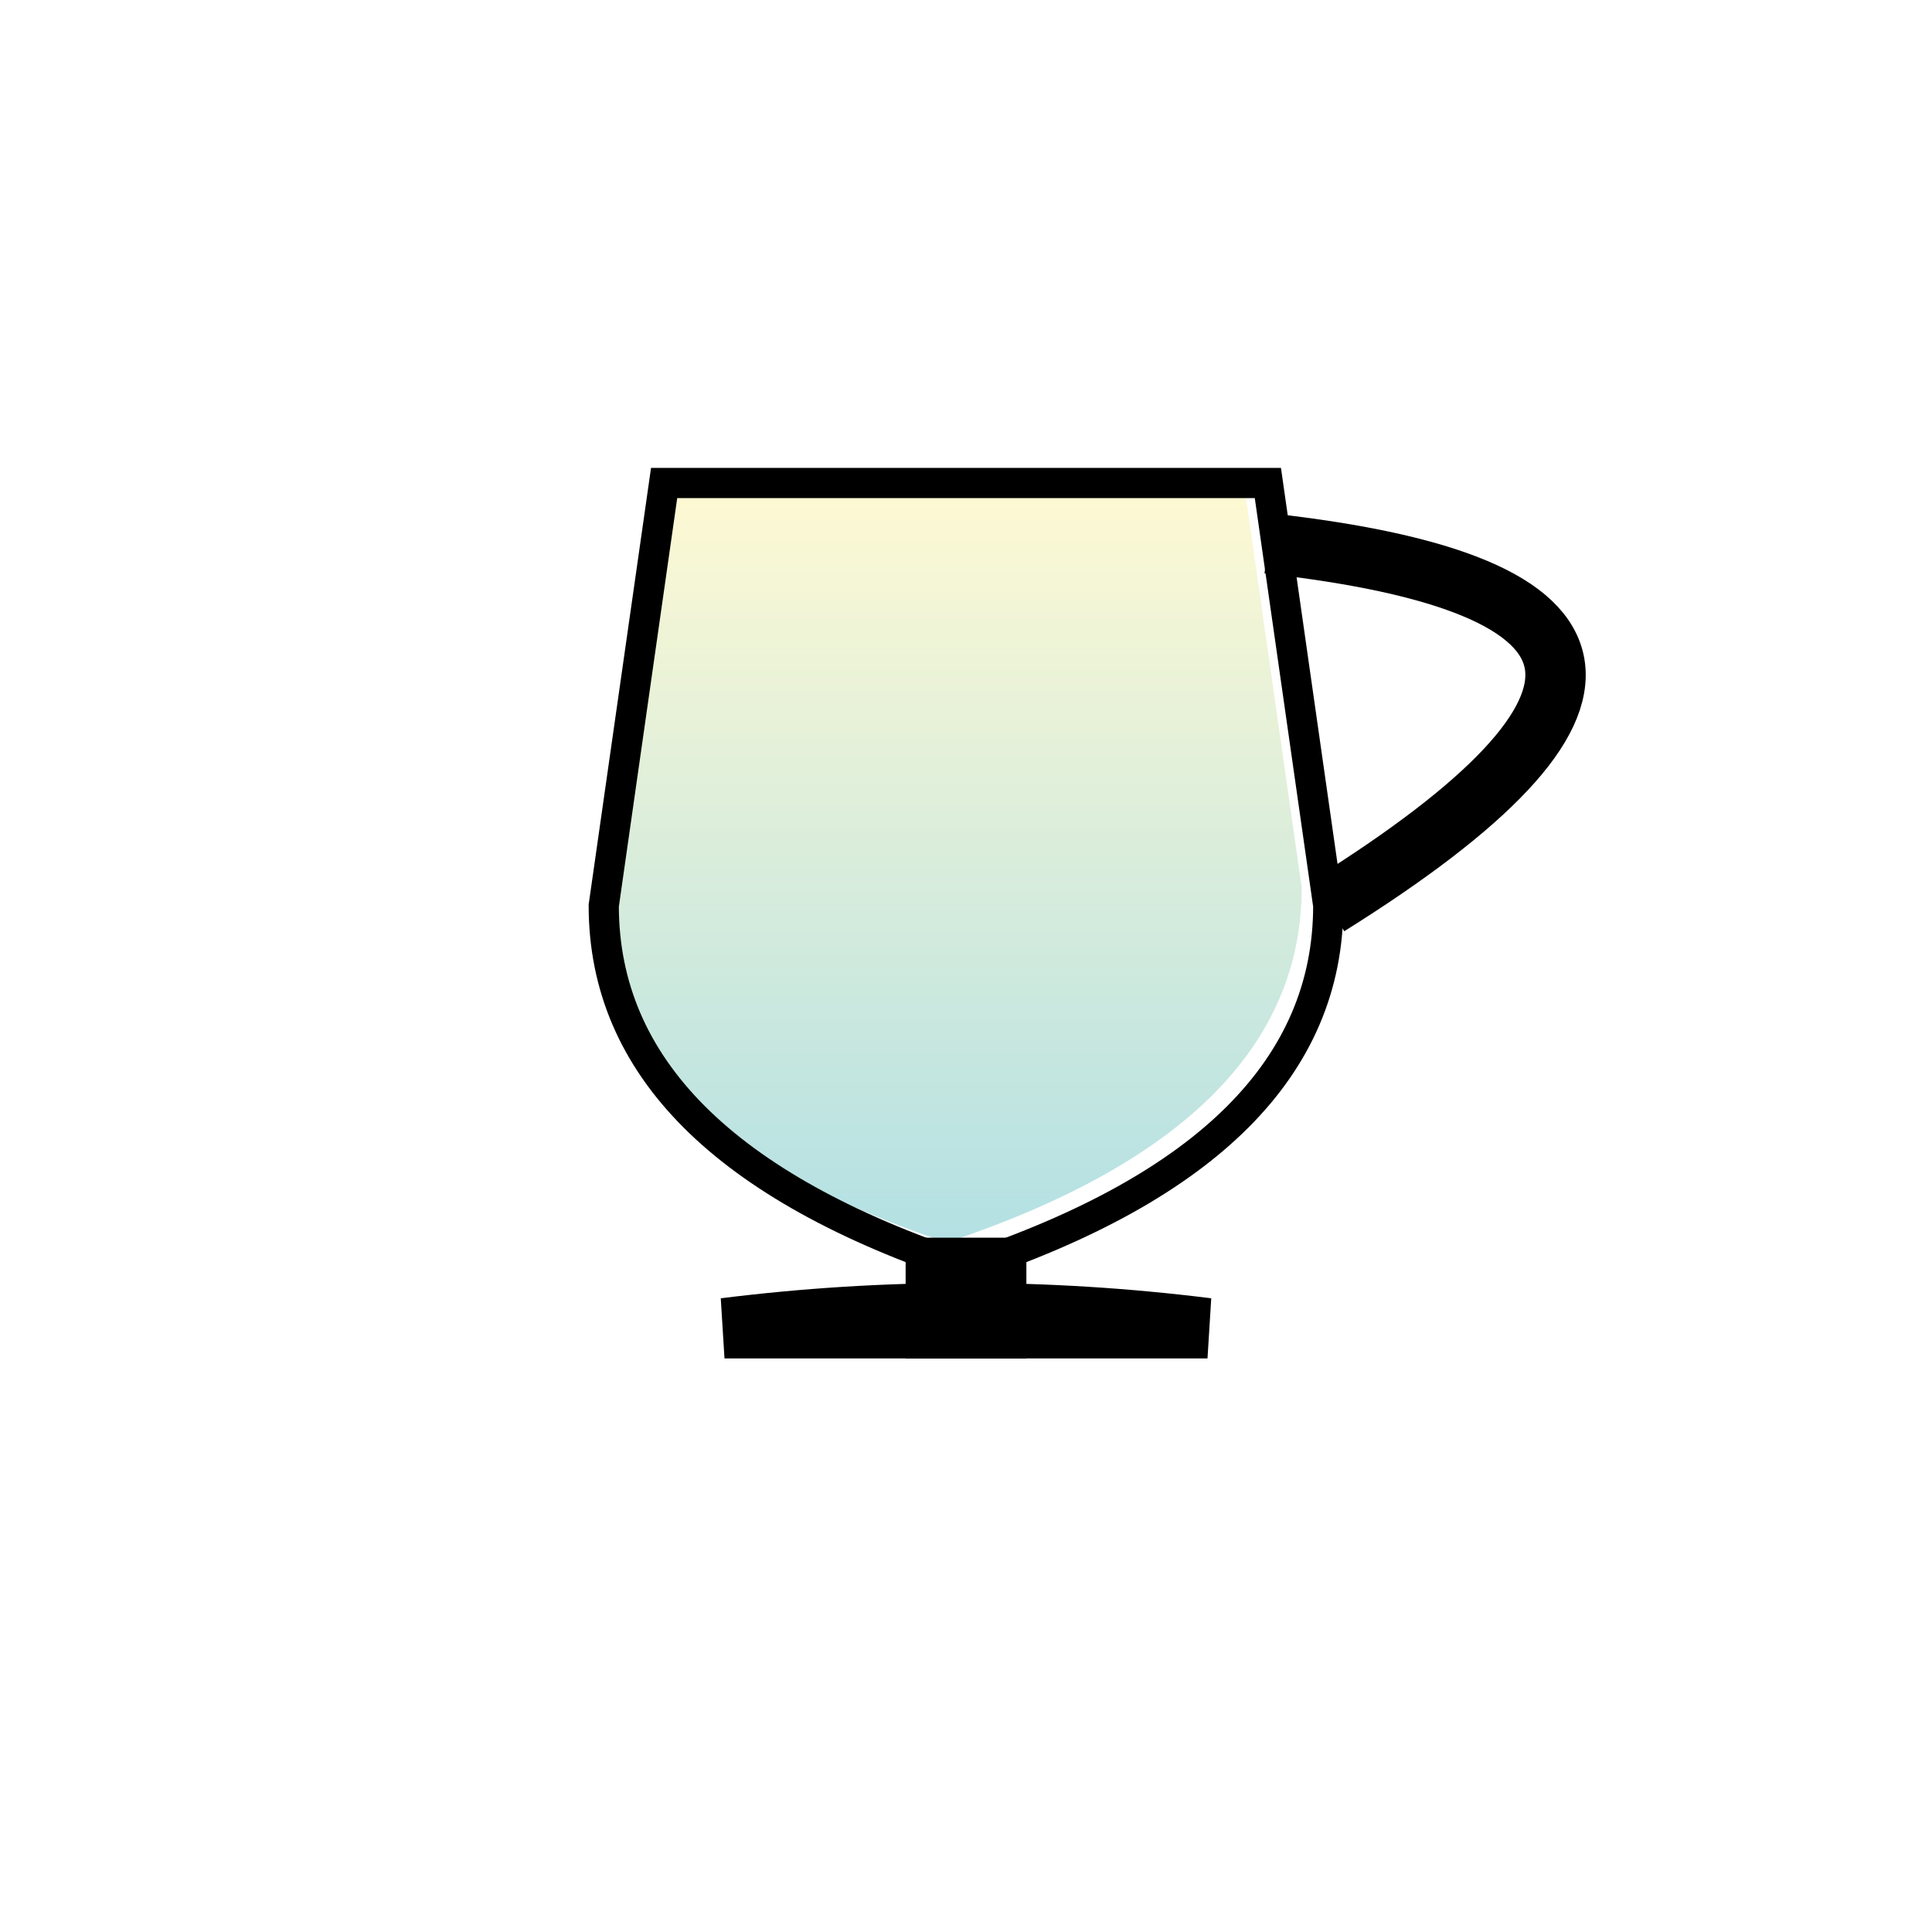
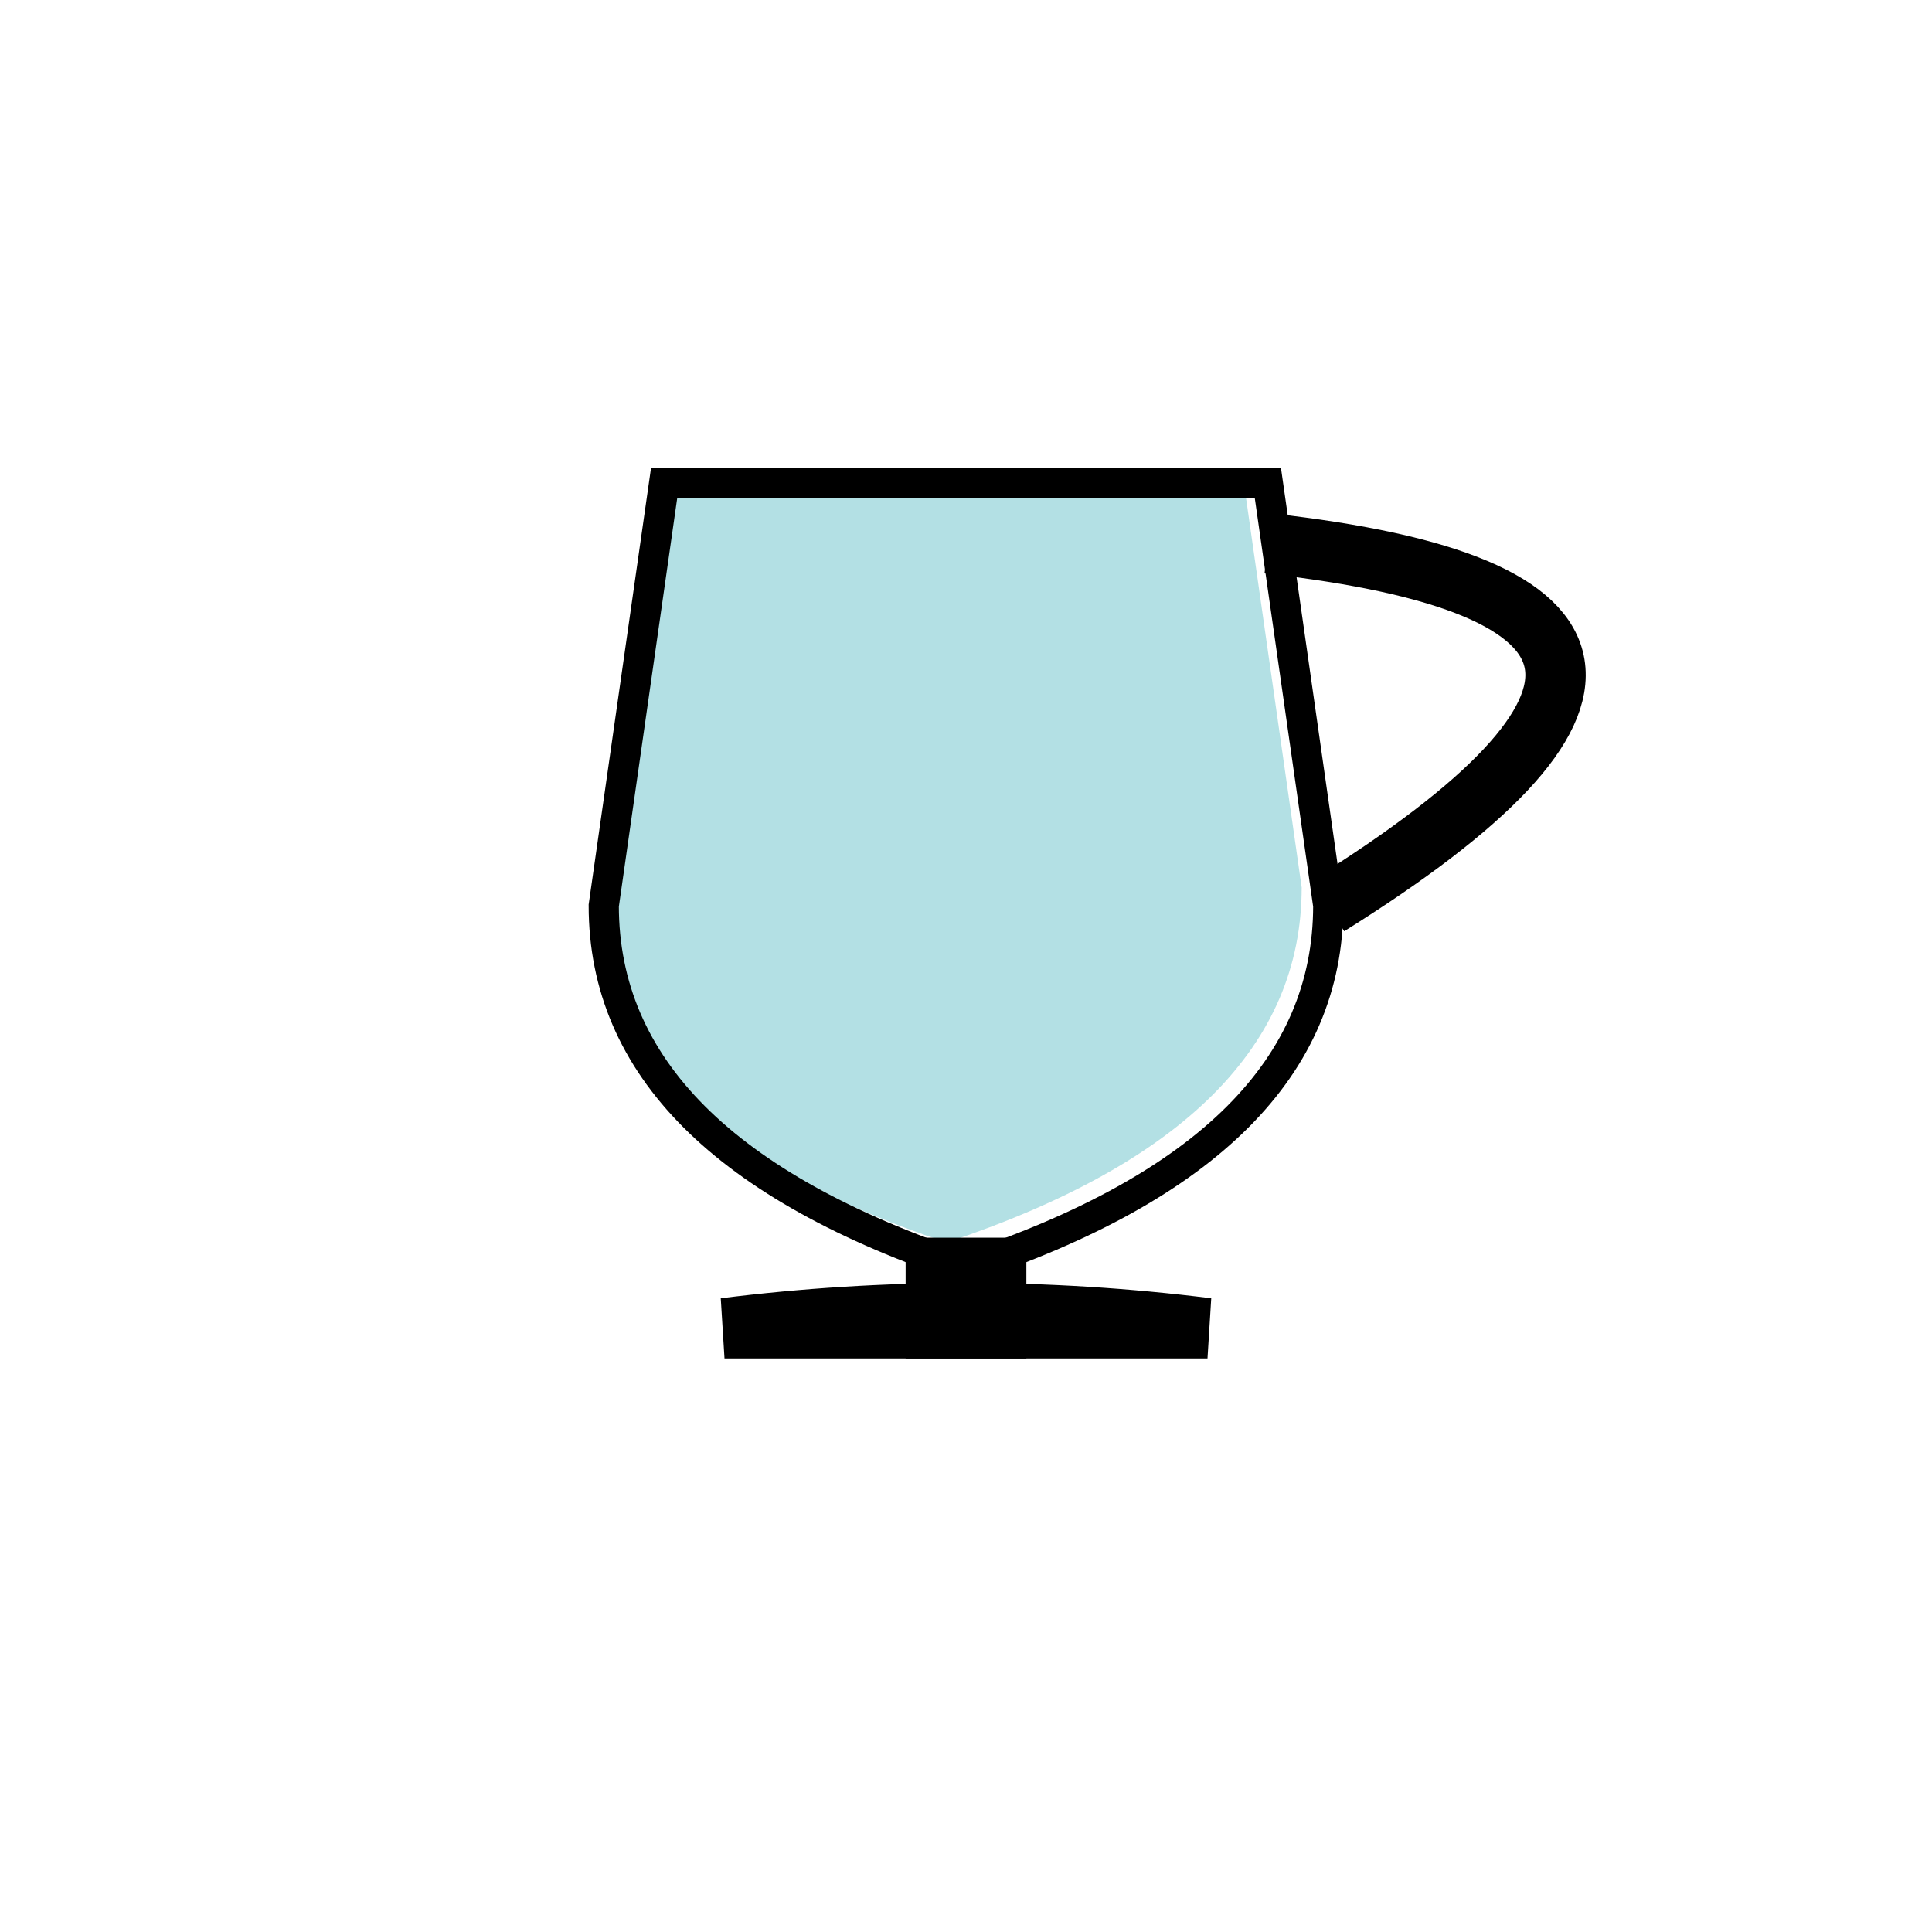
<svg width="80" height="80" viewBox="0 0 64 64">
  <path d="M42 18 Q60 20 44 30" stroke="currentColor" stroke-width="2" fill="none" />
  <defs>
    <linearGradient id="IrishCoffeeGlassGrad" x1="0" y1="0" x2="0" y2="1">
-       <stop offset="0%" stop-color="#fff7c0" stop-opacity="1" />
      <stop offset="100%" stop-color="#93d3d8" stop-opacity="1" />
    </linearGradient>
  </defs>
  <path d="M22 16 L42 16 L44 30 Q44 38 32 42 Q20 38 20 30 Z" transform="scale(0.98)" class="liquid" fill="url(#IrishCoffeeGlassGrad)" opacity="0.7" />
  <path d="M22 16 L42 16 L44 30 Q44 38 32 42 Q20 38 20 30 Z" stroke="currentColor" stroke-width="1" fill="none" />
  <rect x="31" y="42" width="2" height="2" fill="currentColor" stroke="currentColor" stroke-width="2" />
  <path d="M24 44 Q32 43 40 44 L40 44 L24 44 Z" fill="currentColor" stroke="currentColor" stroke-width="2" />
</svg>
